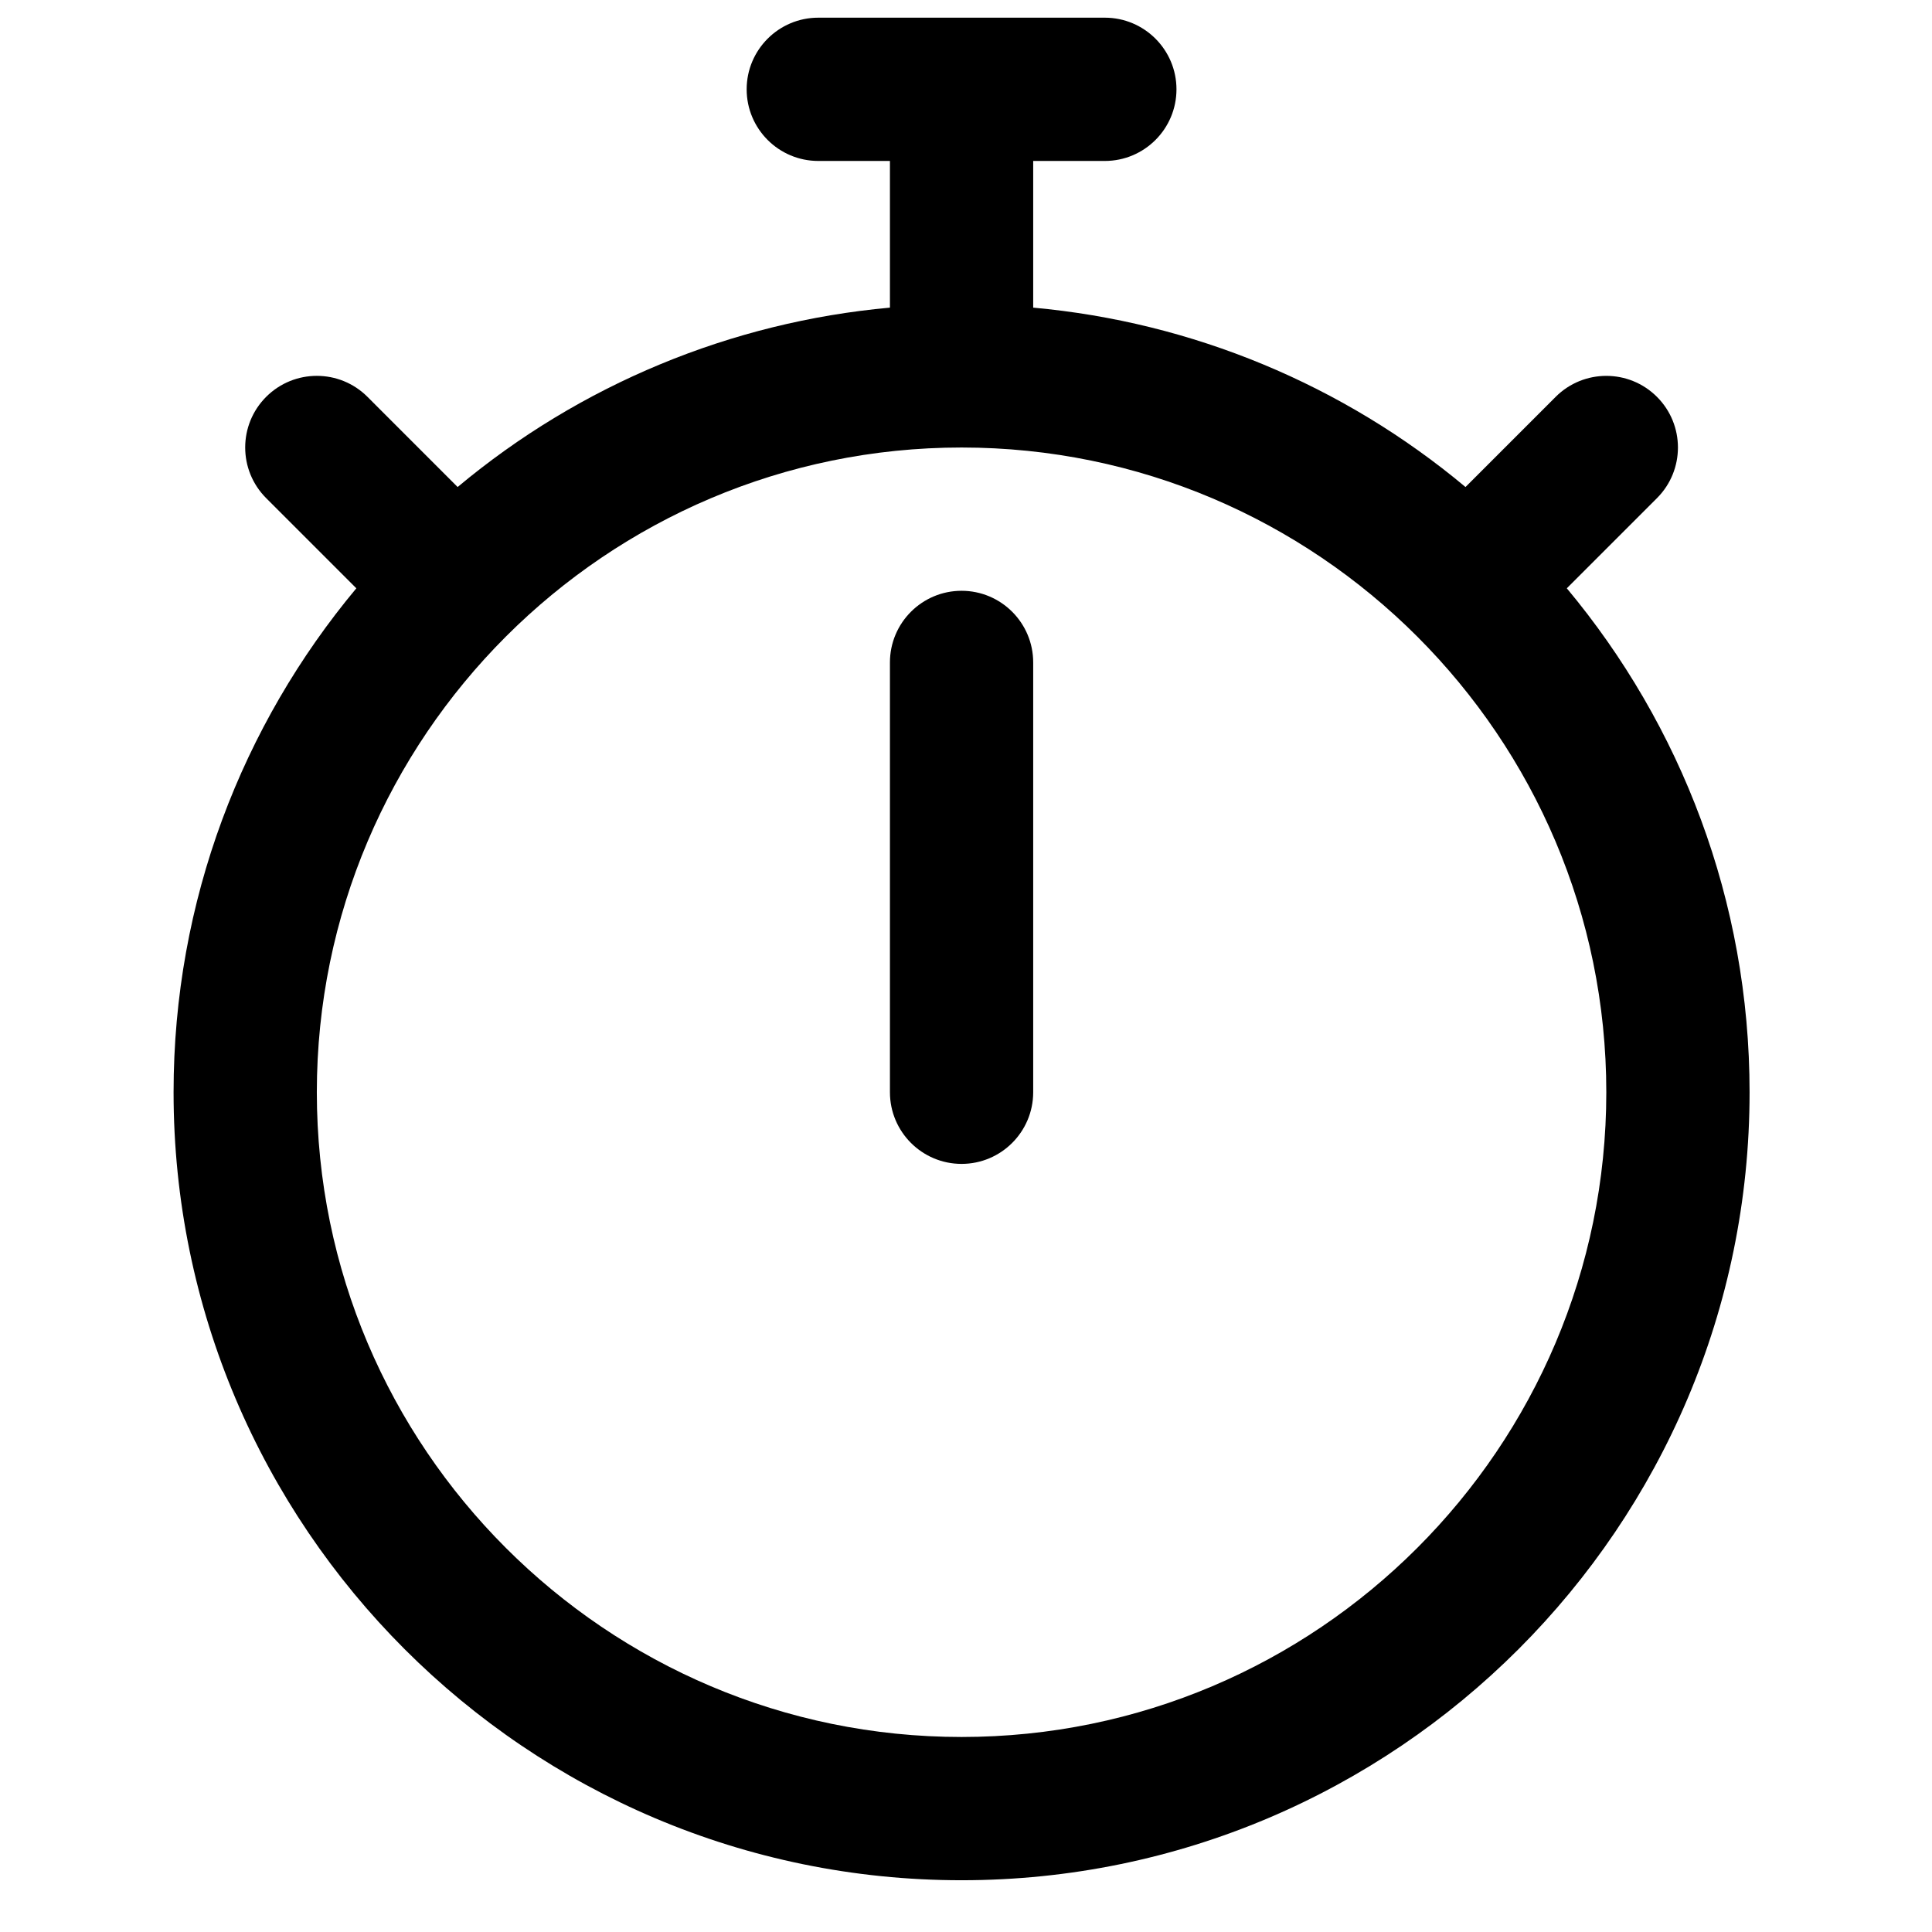
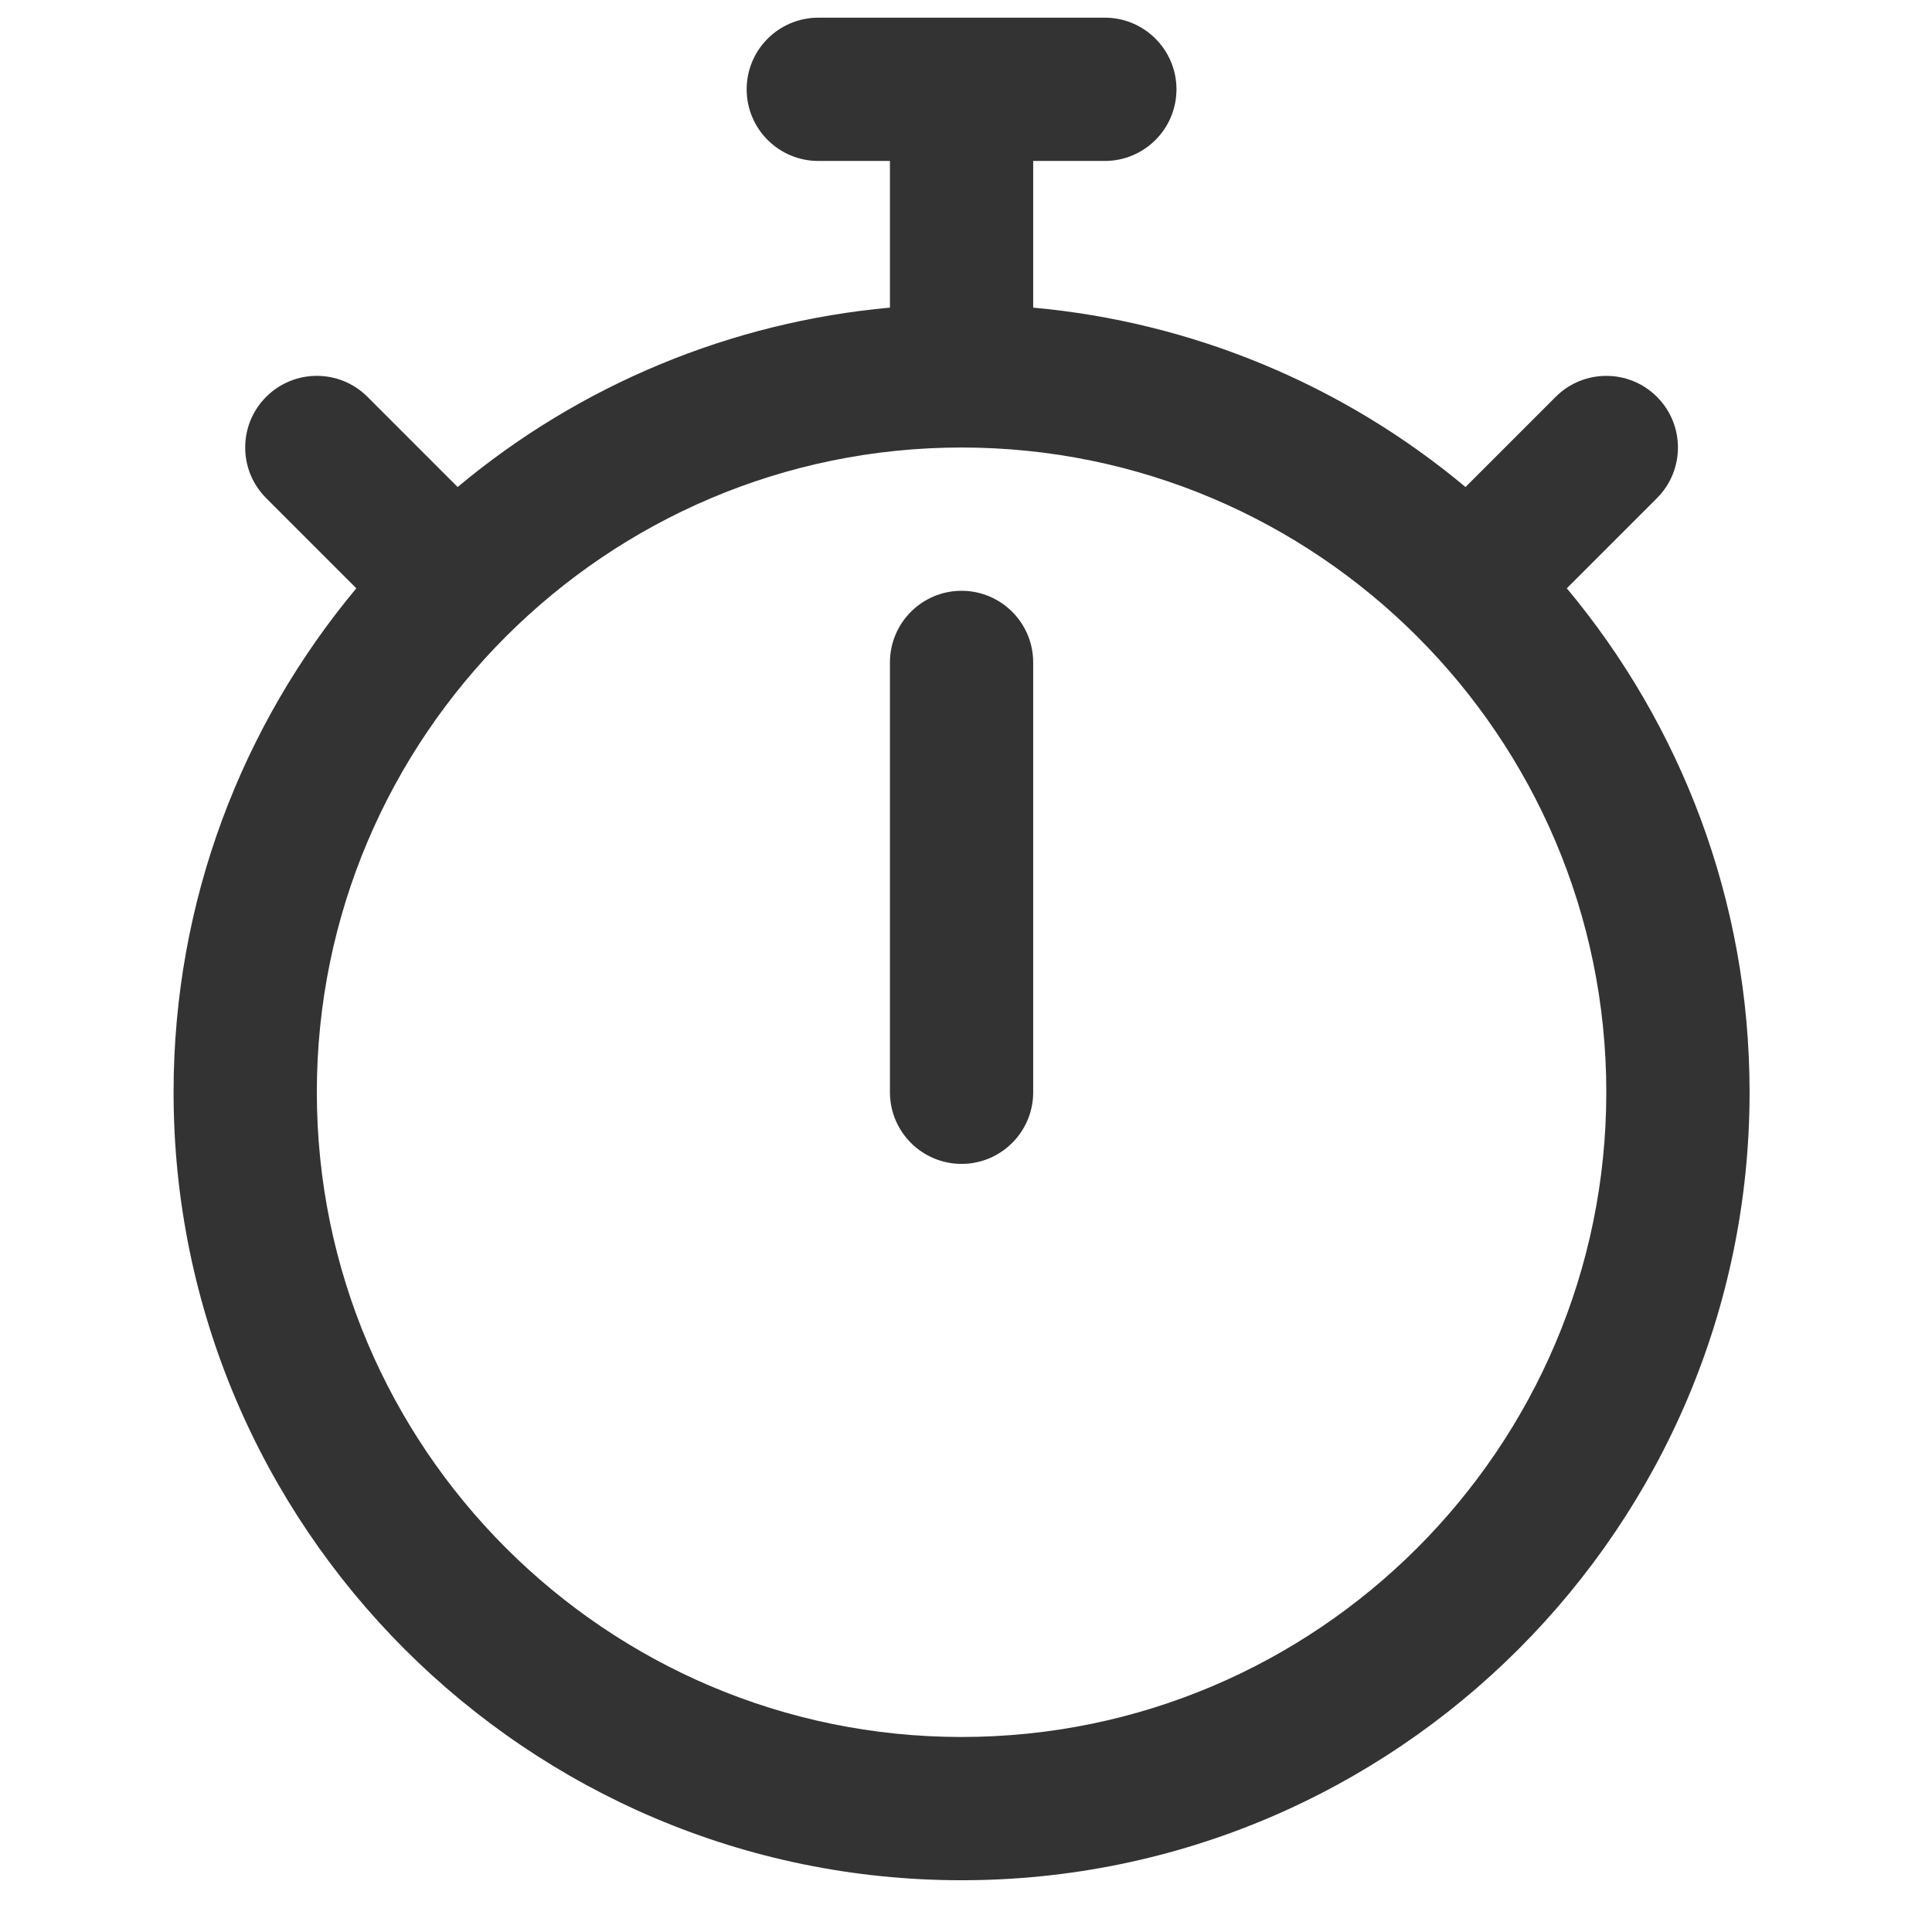
<svg xmlns="http://www.w3.org/2000/svg" width="100" height="100">
-   <path d="M81.097 30.451l4.667-4.667a3.707 3.707 0 1 0-5.243-5.243l-4.667 4.667a40.6 40.6 0 0 0-22.376-9.285V8.331h3.708a3.71 3.71 0 0 0 3.708-3.708A3.71 3.71 0 0 0 57.186.915H42.355a3.71 3.71 0 0 0-3.708 3.708 3.71 3.71 0 0 0 3.708 3.708h3.708v7.592a40.6 40.6 0 0 0-22.376 9.285L19.02 20.54a3.707 3.707 0 1 0-5.243 5.243l4.667 4.667c-5.903 7.075-9.46 16.17-9.46 26.084 0 22.49 18.296 40.787 40.787 40.787 22.49 0 40.787-18.297 40.787-40.787 0-9.914-3.558-19.01-9.46-26.084zM49.771 89.906c-18.401 0-33.372-14.97-33.372-33.371 0-18.401 14.97-33.372 33.372-33.372 18.4 0 33.371 14.97 33.371 33.372 0 18.4-14.97 33.371-33.371 33.371z" />
-   <path d="M49.77 30.579a3.71 3.71 0 0 0-3.707 3.708v22.248a3.71 3.71 0 0 0 3.708 3.708 3.71 3.71 0 0 0 3.707-3.708V34.287a3.71 3.71 0 0 0-3.707-3.708z" />
+   <path d="M81.097 30.451l4.667-4.667a3.707 3.707 0 1 0-5.243-5.243l-4.667 4.667a40.6 40.6 0 0 0-22.376-9.285V8.331h3.708a3.71 3.71 0 0 0 3.708-3.708A3.71 3.71 0 0 0 57.186.915H42.355a3.71 3.71 0 0 0-3.708 3.708 3.71 3.71 0 0 0 3.708 3.708h3.708v7.592a40.6 40.6 0 0 0-22.376 9.285L19.02 20.54a3.707 3.707 0 1 0-5.243 5.243l4.667 4.667c-5.903 7.075-9.46 16.17-9.46 26.084 0 22.49 18.296 40.787 40.787 40.787 22.49 0 40.787-18.297 40.787-40.787 0-9.914-3.558-19.01-9.46-26.084zM49.771 89.906c-18.401 0-33.372-14.97-33.372-33.371 0-18.401 14.97-33.372 33.372-33.372 18.4 0 33.371 14.97 33.371 33.372 0 18.4-14.97 33.371-33.371 33.371z" fill="#333" />
+   <path d="M49.77 30.579a3.71 3.71 0 0 0-3.707 3.708v22.248a3.71 3.71 0 0 0 3.708 3.708 3.71 3.71 0 0 0 3.707-3.708V34.287a3.71 3.71 0 0 0-3.707-3.708z" fill="#333" />
</svg>
